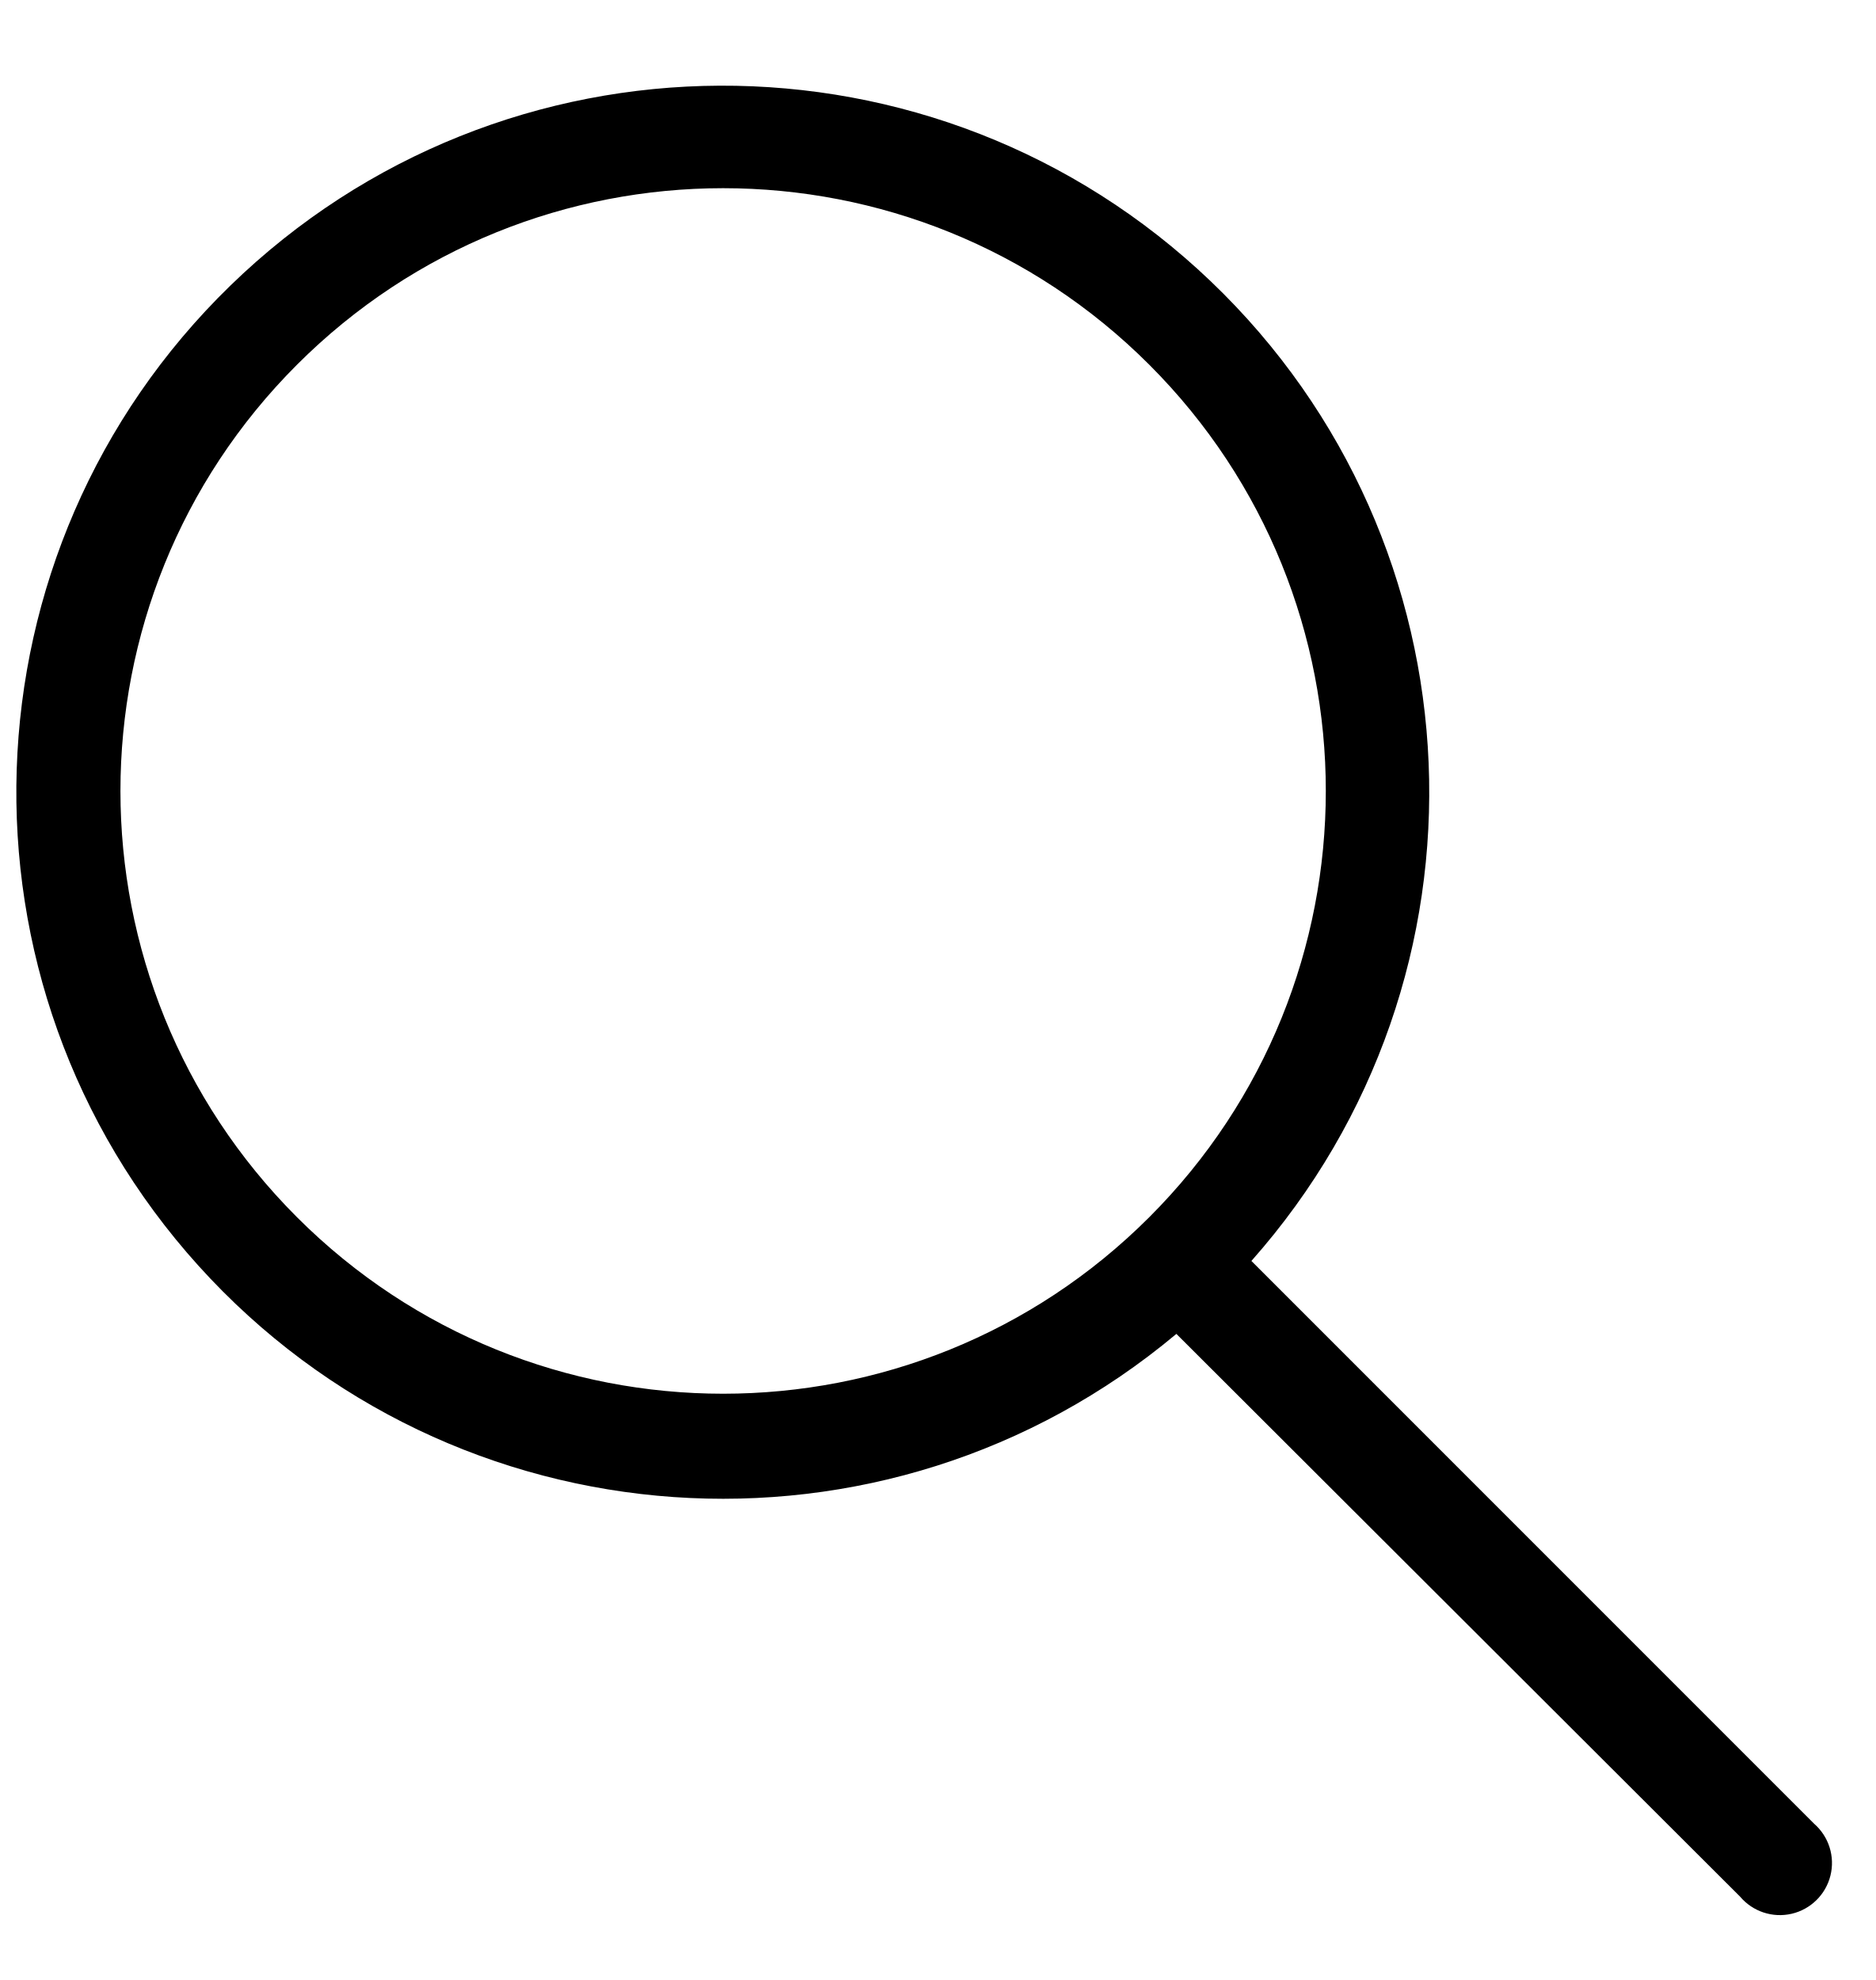
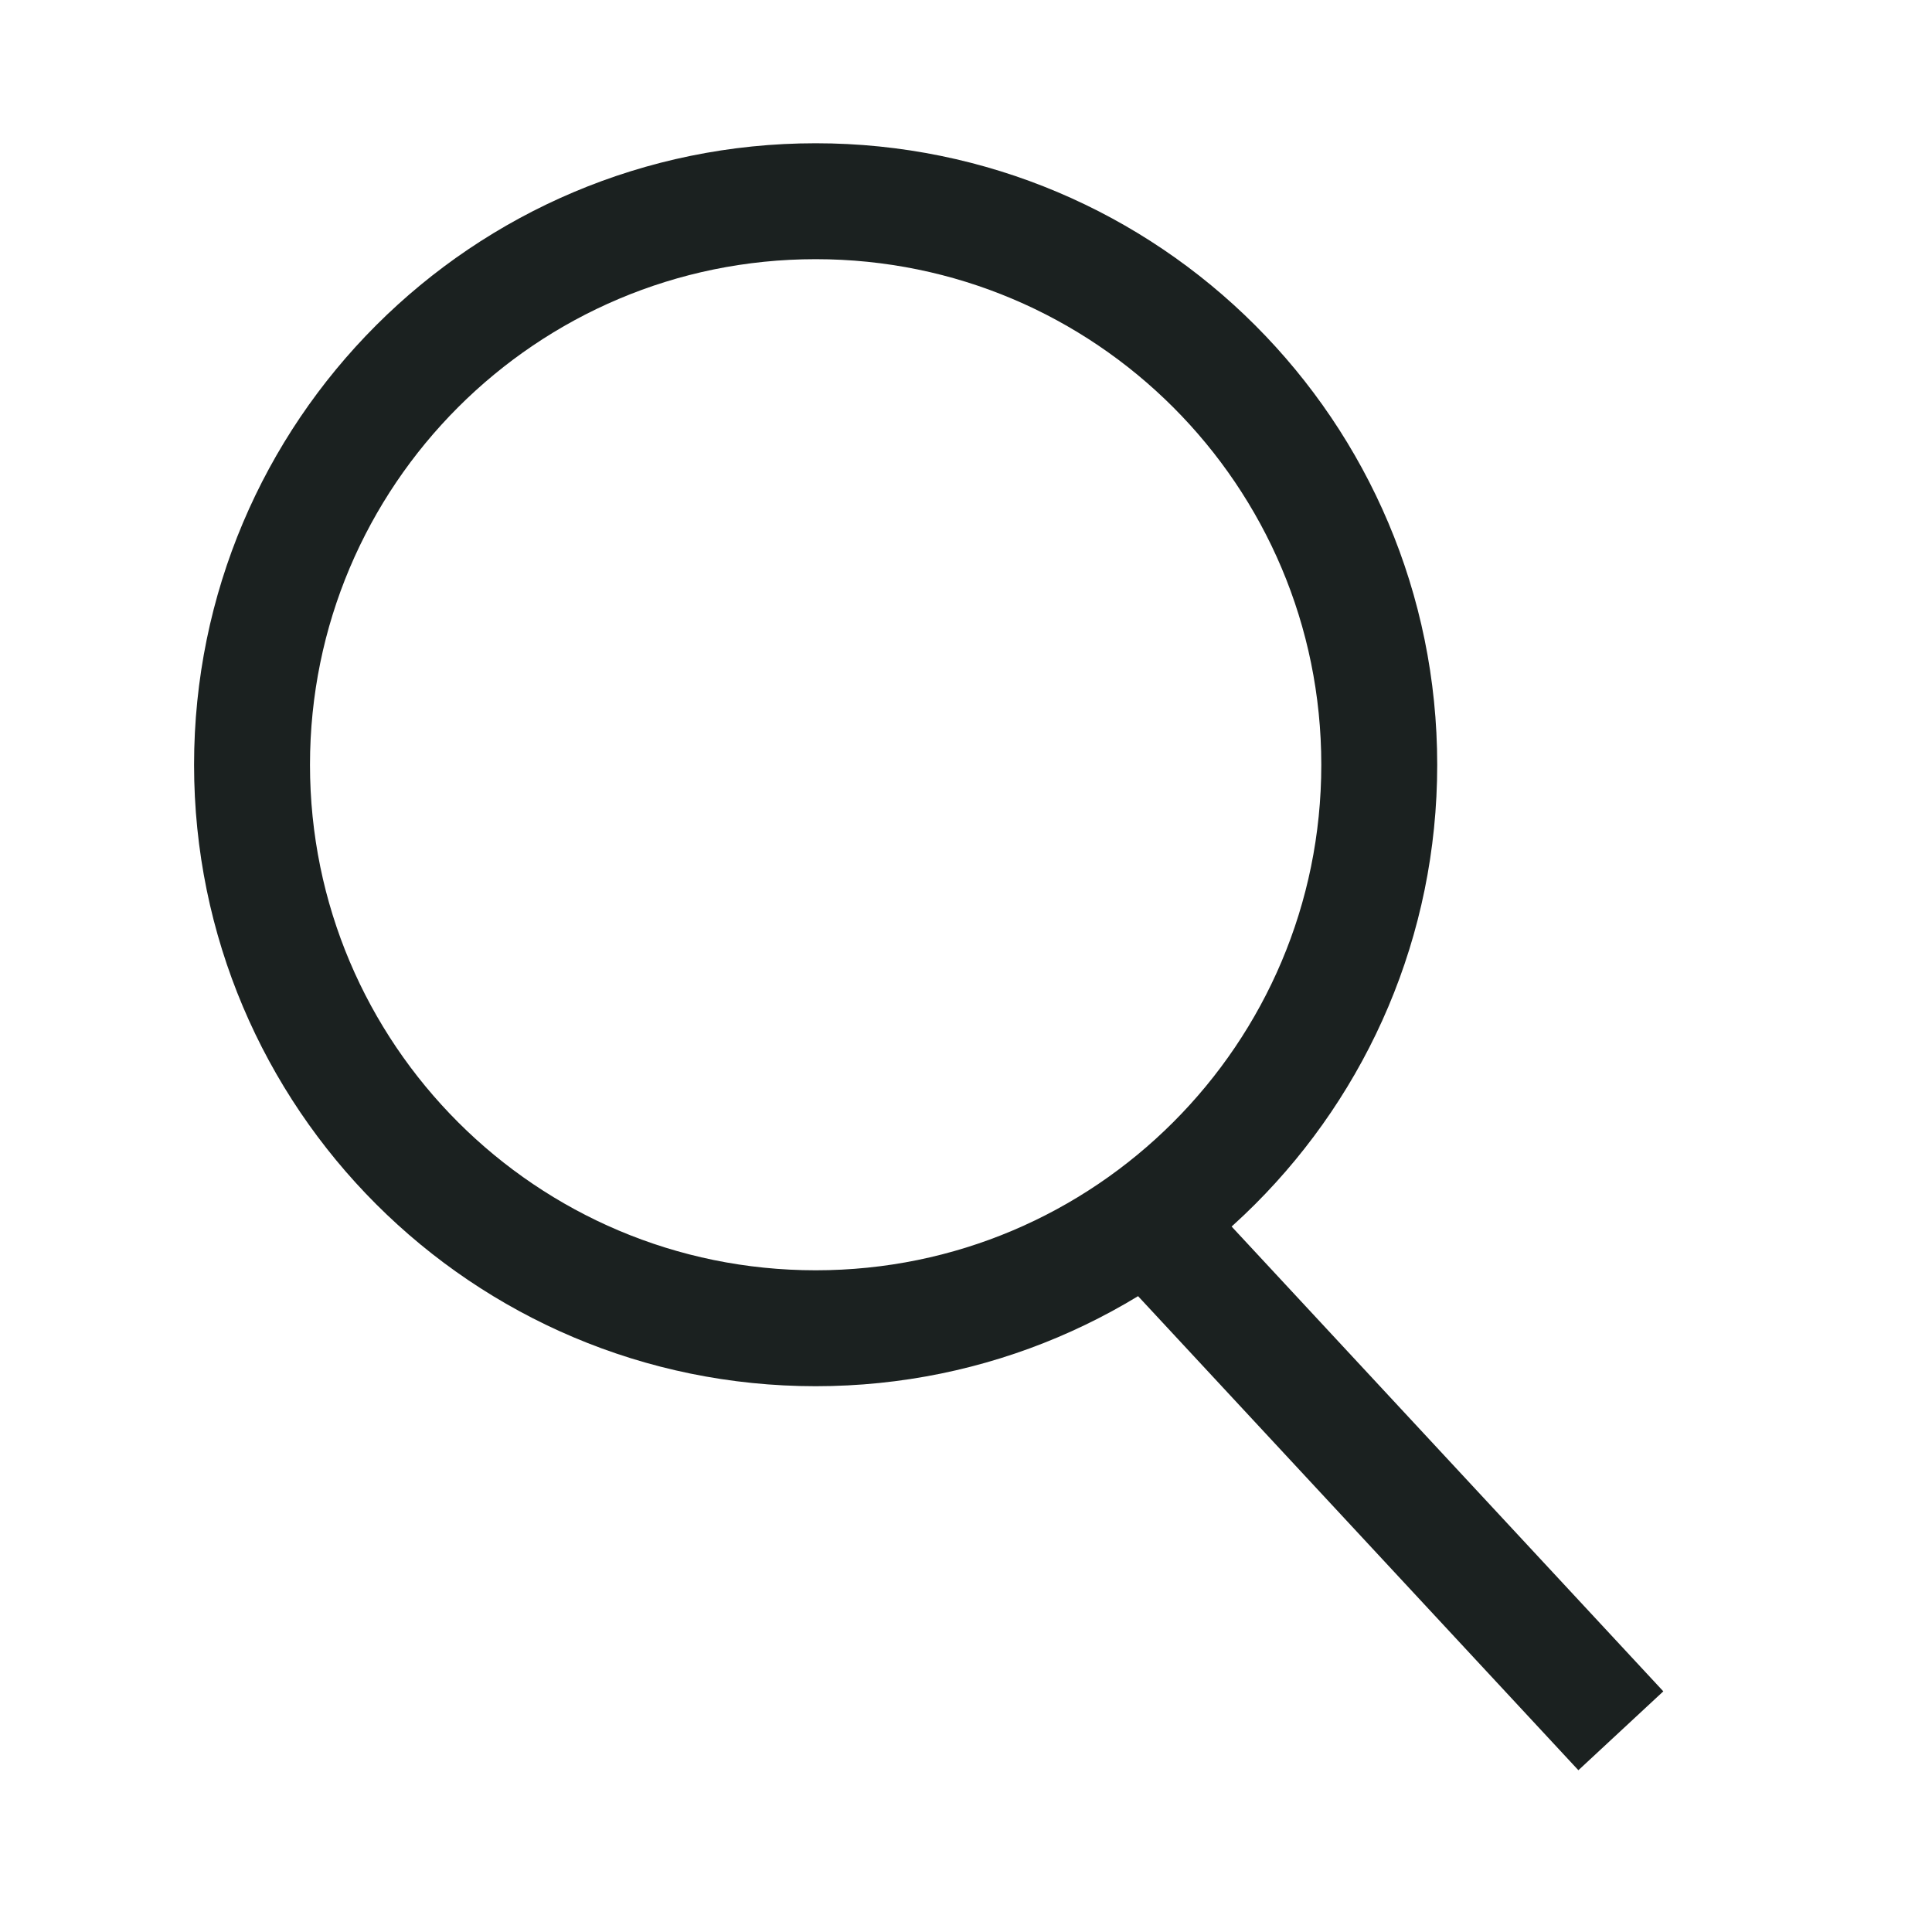
- <svg fill="none" class="icon icon-search" viewBox="0 0 18 19">
-   <path fill="currentColor" fill-rule="evenodd" d="M11.03 11.68A5.784 5.784 0 1 1 2.85 3.5a5.784 5.784 0 0 1 8.18 8.18m.26 1.12a6.78 6.78 0 1 1 .72-.7l5.4 5.4a.5.5 0 1 1-.71.7z" clip-rule="evenodd" />
+ <svg xmlns="http://www.w3.org/2000/svg" width="20" height="20" viewBox="0 0 20 20" fill="none">
+   <path d="M16.779 17.917L11.874 12.636" stroke="#1B2120" stroke-width="1.2" />
+   <path d="M8.444 13.75C11.666 13.75 14.278 11.138 14.278 7.917C14.278 4.695 11.666 2.083 8.444 2.083C5.221 2.083 2.609 4.695 2.609 7.917C2.609 11.138 5.221 13.75 8.444 13.75Z" stroke="#1B2120" stroke-width="1.2" />
</svg>
